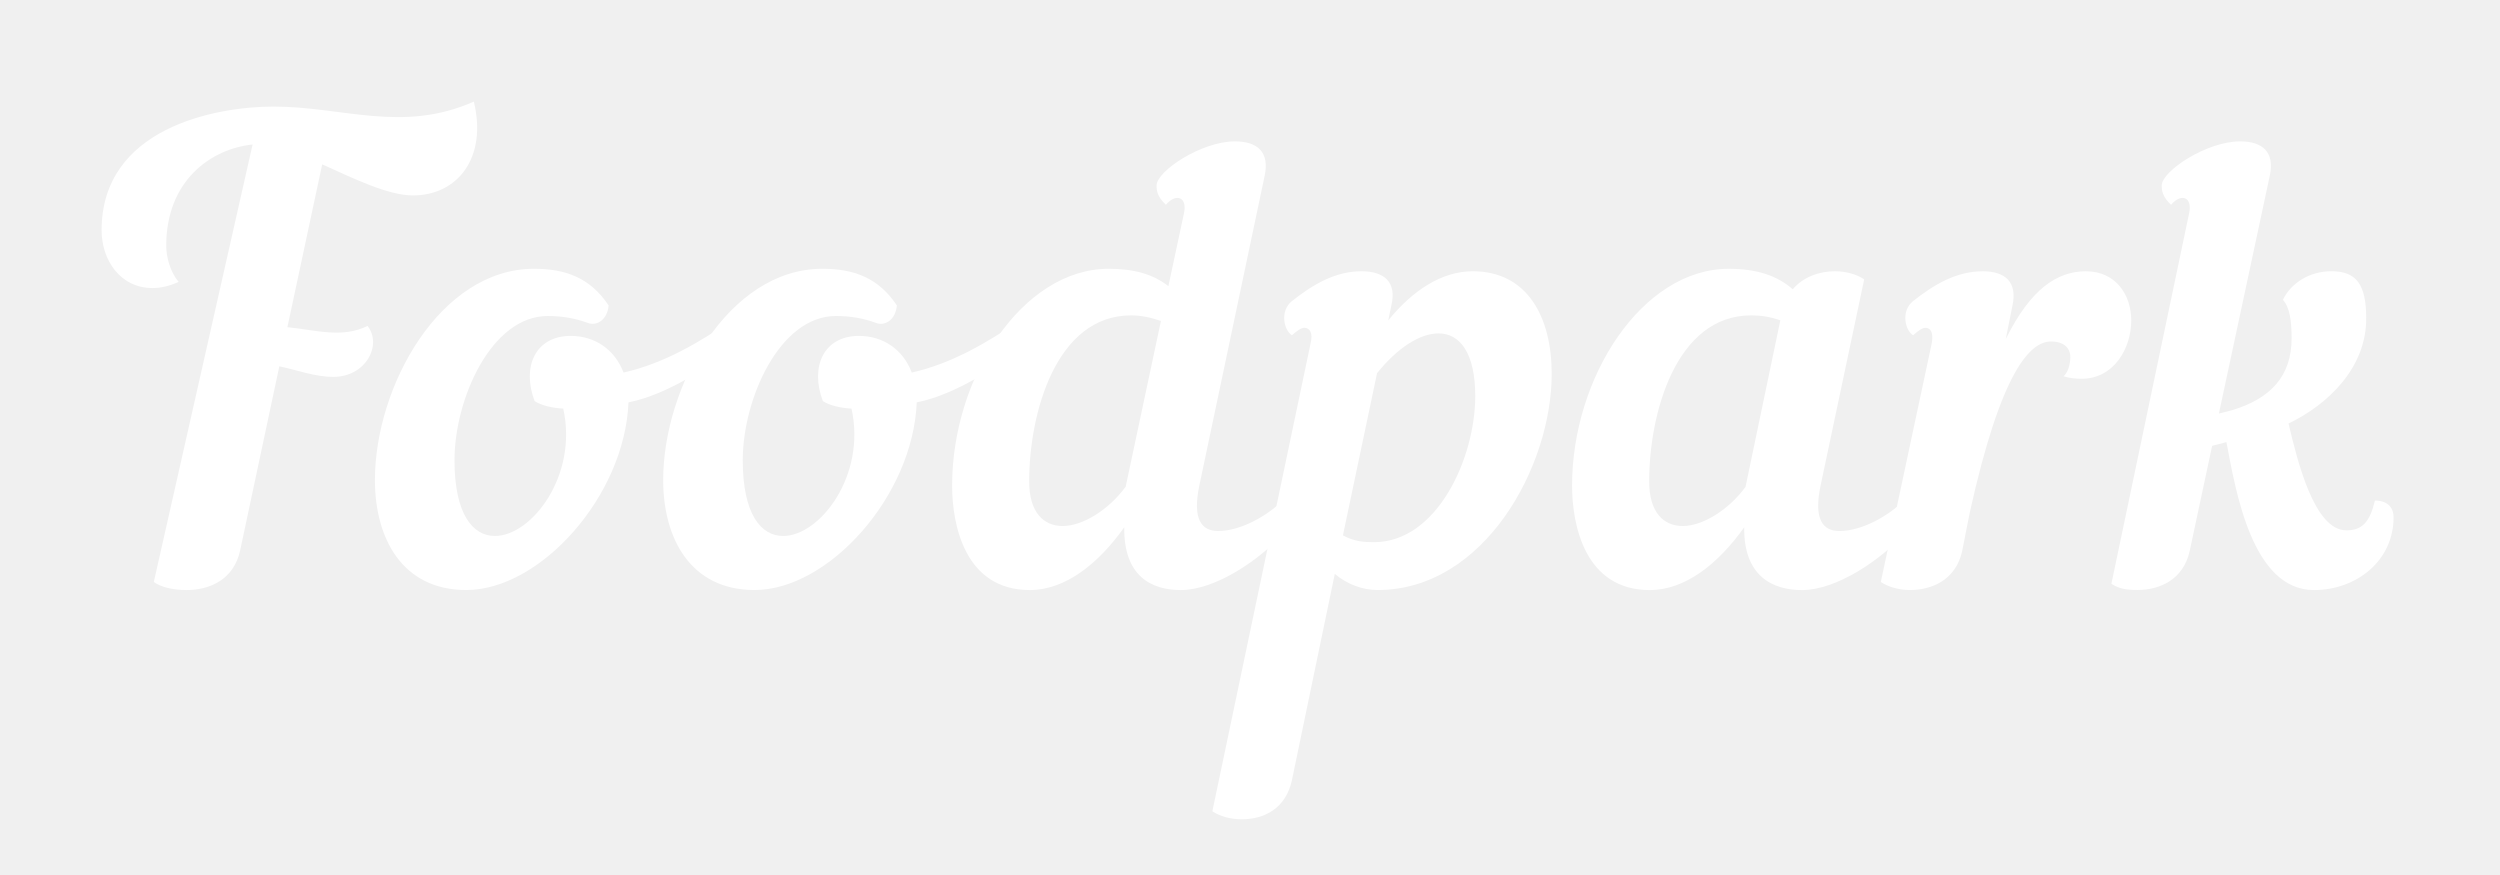
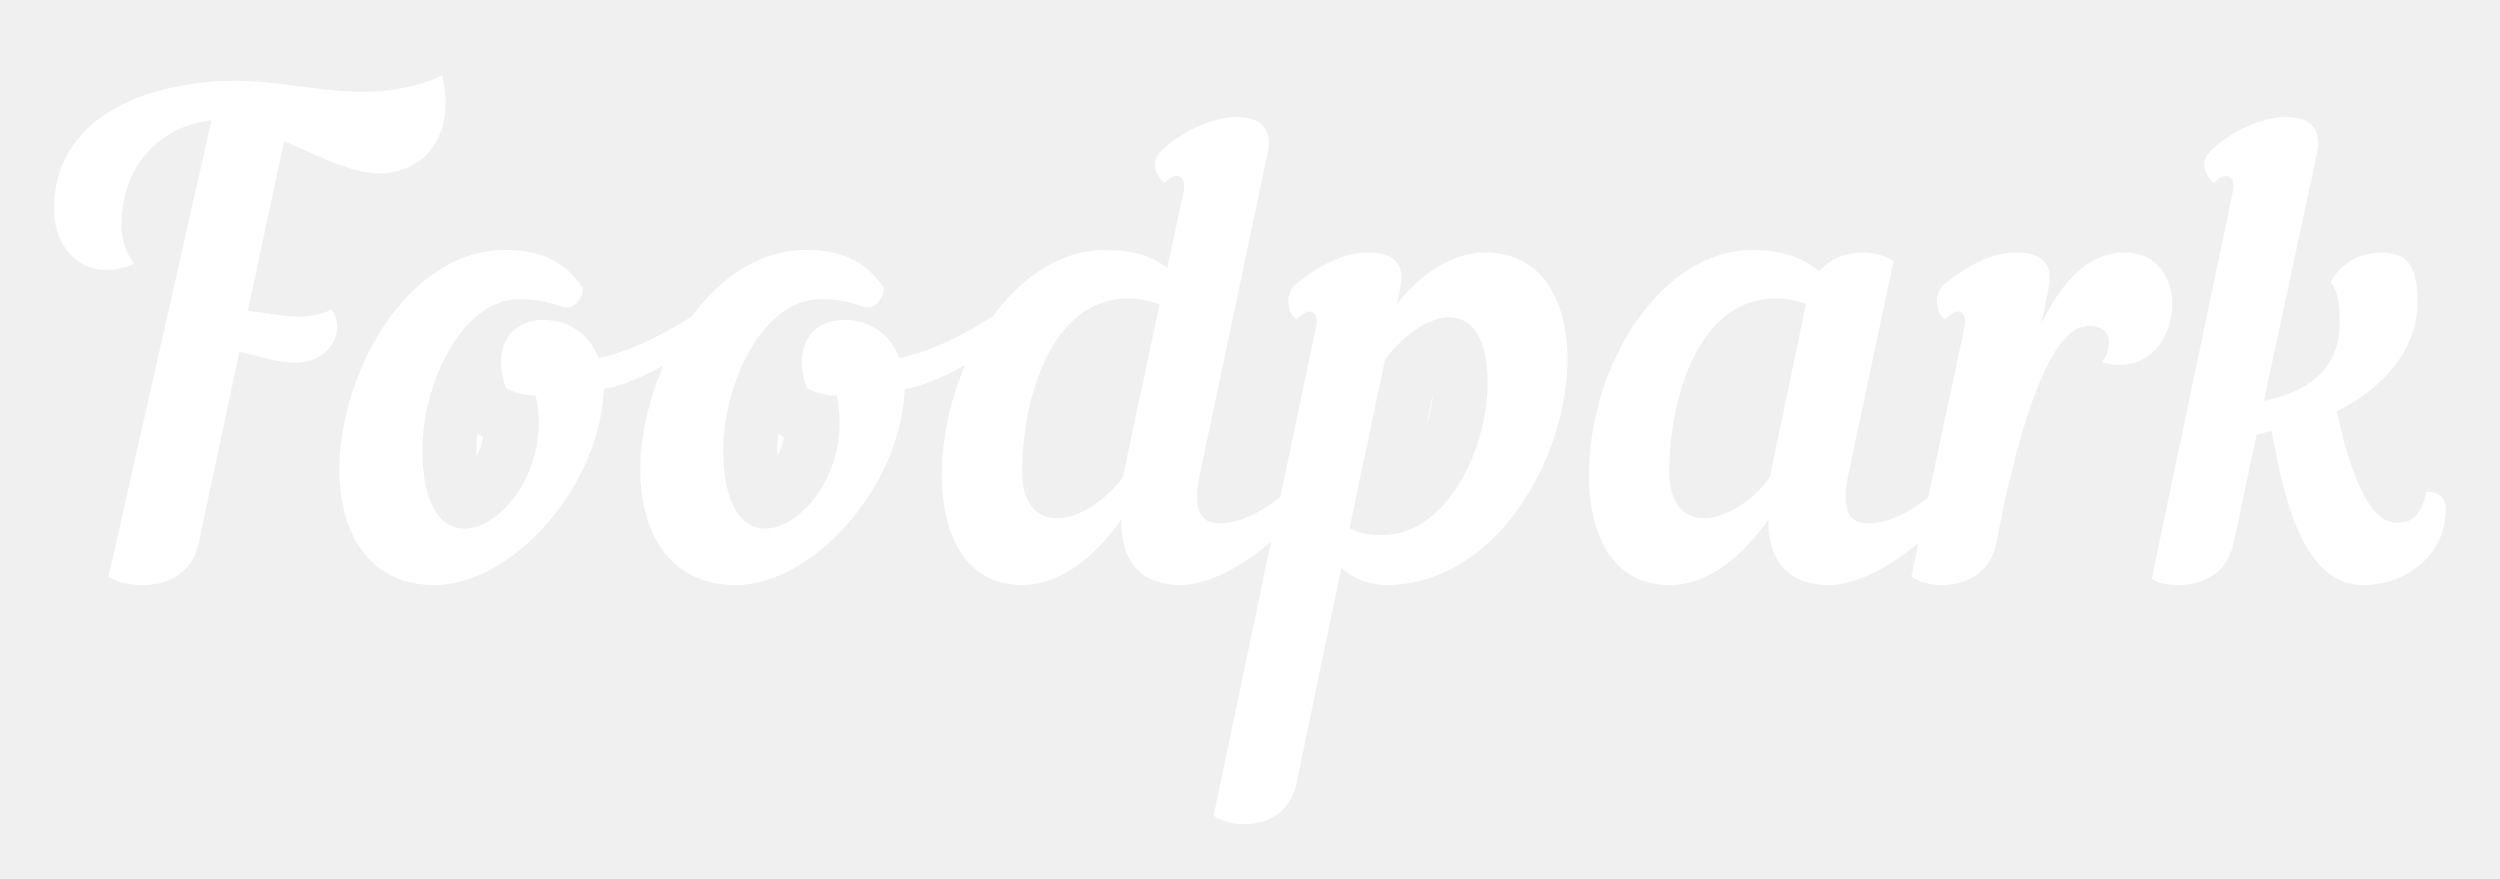
- <svg xmlns="http://www.w3.org/2000/svg" version="1.1" id="Layer_1" x="0px" y="0px" width="100px" height="35px" viewBox="0 0 100 35" enable-background="new 0 0 100 35" xml:space="preserve">
+ <svg xmlns="http://www.w3.org/2000/svg" version="1.1" id="Layer_1" x="0px" y="0px" width="88.012px" height="30.918px" viewBox="0 0 88.012 30.918" enable-background="new 0 0 88.012 30.918" xml:space="preserve">
  <g>
-     <path fill="#FFFFFF" d="M7.146,11.273c-0.373,0.174-0.721,0.249-1.044,0.249c-1.292,0-2.038-1.119-2.038-2.312   c0-4.077,4.524-4.947,6.885-4.947c2.759,0,5.146,1.069,8.004-0.199c0.547,2.237-0.646,3.753-2.436,3.753   c-0.994,0-2.361-0.671-3.629-1.243l-1.392,6.513c1.193,0.124,2.188,0.447,3.207-0.05c0.597,0.771-0.075,2.038-1.367,2.038   c-0.746,0-1.442-0.273-2.163-0.422l-1.566,7.359c-0.249,1.168-1.218,1.59-2.138,1.59c-0.572,0-1.044-0.125-1.317-0.322l3.952-17.5   C8.439,5.954,6.649,7.221,6.649,9.831C6.649,10.254,6.799,10.875,7.146,11.273z" />
-     <path fill="#FFFFFF" d="M21.362,10.751c1.243,0,2.237,0.348,2.983,1.466c-0.05,0.572-0.472,0.845-0.845,0.696   c-0.472-0.174-0.994-0.273-1.591-0.273c-2.262,0-3.729,3.331-3.729,5.767c0,2.187,0.746,3.032,1.616,3.032   c1.466,0,3.331-2.412,2.734-5.095c-0.448-0.025-0.87-0.125-1.144-0.298c-0.522-1.367,0.025-2.61,1.442-2.61   c0.969,0,1.765,0.547,2.113,1.466c1.665-0.373,3.107-1.268,4.25-2.038c0.298,0.199,0.298,0.919-0.125,1.243   c-0.622,0.472-2.312,1.666-3.927,1.989c-0.149,3.751-3.53,7.505-6.488,7.505c-2.56,0-3.654-2.063-3.654-4.399   C14.999,15.449,17.608,10.751,21.362,10.751z" />
-     <path fill="#FFFFFF" d="M32.892,10.751c1.243,0,2.237,0.348,2.983,1.466c-0.05,0.572-0.472,0.845-0.845,0.696   c-0.472-0.174-0.994-0.273-1.591-0.273c-2.262,0-3.729,3.331-3.729,5.767c0,2.187,0.746,3.032,1.616,3.032   c1.466,0,3.331-2.412,2.734-5.095c-0.448-0.025-0.87-0.125-1.144-0.298c-0.522-1.367,0.025-2.61,1.442-2.61   c0.969,0,1.765,0.547,2.113,1.466c1.665-0.373,3.107-1.268,4.25-2.038c0.298,0.199,0.298,0.919-0.125,1.243   c-0.622,0.472-2.312,1.666-3.927,1.989c-0.149,3.751-3.53,7.505-6.488,7.505c-2.56,0-3.654-2.063-3.654-4.399   C26.529,15.449,29.139,10.751,32.892,10.751z" />
-     <path fill="#FFFFFF" d="M44.97,21.092c-1.044,1.467-2.361,2.51-3.778,2.51c-2.585,0-3.107-2.586-3.107-4.176   c0-4.35,2.809-8.675,6.264-8.675c1.02,0,1.79,0.224,2.386,0.696l0.622-2.908c0.149-0.671-0.323-0.82-0.721-0.348   c-0.348-0.323-0.373-0.571-0.373-0.771c0-0.572,1.79-1.765,3.132-1.765c0.895,0,1.392,0.422,1.193,1.367L47.978,19.4   c-0.298,1.393,0.099,1.84,0.746,1.84c0.919,0,1.988-0.621,2.61-1.242c0.273,0.123,0.423,0.348,0.423,0.596   c0,0.174-0.073,0.373-0.225,0.547c-1.167,1.318-2.958,2.461-4.299,2.461C46.063,23.602,44.945,23.055,44.97,21.092z M45.02,19.5   l1.417-6.661c-0.423-0.149-0.82-0.224-1.193-0.224c-3.008,0-4.077,3.927-4.077,6.637c0,1.242,0.572,1.789,1.342,1.789   c0.795,0,1.839-0.646,2.511-1.566V19.5z" />
-     <path fill="#FFFFFF" d="M52.424,13.733c0.1-0.397-0.025-0.621-0.249-0.621c-0.124,0-0.272,0.099-0.497,0.298   c-0.322-0.199-0.496-0.97,0-1.367c0.846-0.671,1.74-1.193,2.783-1.193c0.895,0,1.418,0.423,1.193,1.367l-0.123,0.597   c0.969-1.193,2.137-1.964,3.379-1.964c2.188,0,3.158,1.839,3.158,4.102c0,3.728-2.711,8.649-6.961,8.649   c-0.596,0-1.217-0.223-1.715-0.646l-1.715,8.252c-0.248,1.146-1.119,1.565-2.015,1.565c-0.447,0-0.87-0.123-1.168-0.321   L52.424,13.733z M55.082,14.927l-1.365,6.487c0.447,0.248,0.844,0.273,1.242,0.273c2.535,0,4.051-3.381,4.051-5.841   c0-1.74-0.621-2.51-1.467-2.51C56.799,13.336,55.902,13.908,55.082,14.927z" />
-     <path fill="#FFFFFF" d="M71.709,11.571c0.424-0.498,1.068-0.721,1.691-0.721c0.447,0,0.869,0.125,1.168,0.323l-1.74,8.228   c-0.299,1.393,0.1,1.84,0.746,1.84c0.92,0,1.988-0.621,2.609-1.242c0.272,0.123,0.422,0.348,0.422,0.596   c0,0.174-0.074,0.373-0.224,0.547c-1.168,1.318-2.959,2.461-4.301,2.461c-1.168,0-2.336-0.547-2.312-2.51   c-1.045,1.467-2.362,2.51-3.778,2.51c-2.584,0-3.107-2.586-3.107-4.176c0-4.35,2.81-8.675,6.265-8.675   C70.268,10.751,71.088,11.024,71.709,11.571z M71.213,12.814c-0.424-0.149-0.797-0.199-1.168-0.199   c-3.008,0-4.078,3.927-4.078,6.637c0,1.242,0.572,1.789,1.344,1.789c0.795,0,1.838-0.646,2.51-1.566L71.213,12.814z" />
-     <path fill="#FFFFFF" d="M80.232,13.56c0.994-2.013,2.063-2.709,3.205-2.709c1.192,0,1.813,0.945,1.813,1.964   c0,1.119-0.694,2.336-1.987,2.336c-0.224,0-0.496-0.025-0.722-0.099c0.174-0.149,0.272-0.473,0.272-0.771   c0-0.348-0.248-0.621-0.77-0.621c-0.82,0-1.988,1.119-3.256,6.859l-0.299,1.517c-0.248,1.146-1.193,1.565-2.088,1.565   c-0.447,0-0.871-0.125-1.168-0.322l2.037-9.545c0.074-0.397-0.025-0.621-0.248-0.621c-0.125,0-0.273,0.099-0.498,0.298   c-0.322-0.199-0.496-0.97,0-1.367c0.846-0.671,1.74-1.193,2.785-1.193c0.895,0,1.391,0.423,1.192,1.367L80.232,13.56z" />
-     <path fill="#FFFFFF" d="M87.563,8.539c0.148-0.671-0.321-0.82-0.721-0.348c-0.348-0.323-0.373-0.571-0.373-0.771   c0-0.572,1.789-1.765,3.133-1.765c0.896,0,1.392,0.422,1.191,1.367l-2.037,9.52l0.496-0.125c1.592-0.472,2.412-1.392,2.412-2.883   c0-0.696-0.074-1.243-0.348-1.541c0.322-0.671,1.067-1.144,1.938-1.144c0.994,0,1.393,0.522,1.393,1.864   c0.025,1.989-1.541,3.48-3.106,4.226c0.349,1.467,1.021,4.275,2.313,4.275c0.646,0,0.942-0.348,1.143-1.192   c0.473,0,0.746,0.25,0.746,0.672c0,1.74-1.492,2.908-3.182,2.908c-2.486,0-3.133-3.978-3.504-5.917l-0.572,0.149l-0.896,4.2   c-0.25,1.146-1.192,1.565-2.088,1.565c-0.446,0-0.746-0.049-1.045-0.248L87.563,8.539z" />
+     <path fill="#FFFFFF" d="M16.771,15.826c0,0.084,0.001,0.162,0.004,0.236c0.102-0.191,0.188-0.417,0.24-0.67   c-0.072-0.037-0.142-0.078-0.211-0.12C16.783,15.454,16.771,15.641,16.771,15.826z" />
+     <path fill="#FFFFFF" d="M27.362,15.826c0,0.085,0.002,0.164,0.006,0.238c0.1-0.191,0.188-0.418,0.238-0.672   c-0.069-0.037-0.141-0.078-0.211-0.12C27.375,15.454,27.362,15.641,27.362,15.826z" />
+     <path fill="#FFFFFF" d="M50.45,13.866l-0.247,1.178C50.328,14.668,50.415,14.266,50.45,13.866z" />
+     <g>
+       <path fill="#FFFFFF" d="M85.426,17.311c-0.182,0.775-0.457,1.096-1.048,1.096c-1.188,0-1.802-2.579-2.121-3.923    c1.438-0.686,2.872-2.056,2.85-3.88c0-1.233-0.363-1.713-1.277-1.713c-0.795,0-1.482,0.435-1.78,1.052    c0.253,0.273,0.32,0.774,0.32,1.414c0,1.369-0.751,2.213-2.211,2.647L79.7,14.115l1.873-8.739    c0.182-0.867-0.275-1.255-1.098-1.255c-1.232,0-2.876,1.095-2.876,1.621c0,0.182,0.022,0.409,0.342,0.706    c0.145-0.17,0.299-0.253,0.422-0.253c0.195,0,0.323,0.198,0.24,0.572l-2.851,13.599c0.271,0.183,0.546,0.229,0.959,0.229    c0.821,0,1.687-0.389,1.913-1.439l0.82-3.854l0.528-0.137c0.342,1.778,0.932,5.431,3.214,5.431c1.554,0,2.92-1.074,2.92-2.671    C86.109,17.538,85.86,17.311,85.426,17.311z" />
+       <path fill="#FFFFFF" d="M10.529,11.144c-0.564,0-1.151-0.132-1.805-0.2l1.278-5.979c1.163,0.524,2.419,1.141,3.331,1.141    c1.642,0,2.735-1.391,2.234-3.445c-0.977,0.434-1.894,0.57-2.791,0.57c-1.511,0-2.966-0.387-4.555-0.387    c-2.168,0-6.321,0.799-6.321,4.541c0,1.096,0.685,2.122,1.871,2.122c0.295,0,0.615-0.069,0.958-0.229    C4.413,8.914,4.277,8.344,4.277,7.955c0-2.395,1.644-3.56,3.169-3.719L3.82,20.299c0.249,0.182,0.685,0.297,1.208,0.297    c0.847,0,1.735-0.388,1.963-1.459l1.438-6.754c0.662,0.136,1.3,0.387,1.986,0.387c1.188,0,1.802-1.163,1.254-1.871    C11.289,11.083,10.914,11.144,10.529,11.144z" />
+       <path fill="#FFFFFF" d="M52.282,8.89c-1.142,0-2.216,0.708-3.104,1.802l0.111-0.546c0.208-0.868-0.271-1.256-1.094-1.256    c-0.958,0-1.778,0.479-2.555,1.096c-0.457,0.364-0.298,1.072,0,1.256c0.203-0.184,0.341-0.275,0.456-0.275    c0.204,0,0.319,0.204,0.228,0.57l-1.248,5.951c-0.581,0.494-1.415,0.939-2.156,0.939c-0.593,0-0.959-0.41-0.687-1.688    l2.396-11.363c0.182-0.867-0.275-1.255-1.096-1.255c-1.232,0-2.874,1.095-2.874,1.621c0,0.182,0.021,0.409,0.342,0.706    c0.144-0.17,0.297-0.253,0.423-0.253c0.194,0,0.322,0.198,0.24,0.572l-0.572,2.669C40.548,9.004,39.84,8.8,38.906,8.8    c-1.532,0-2.923,0.93-3.953,2.336c-0.938,0.596-2.039,1.193-3.287,1.472c-0.32-0.843-1.05-1.345-1.939-1.345    c-1.301,0-1.802,1.141-1.323,2.395c0.251,0.16,0.641,0.251,1.051,0.273c0.546,2.465-1.163,4.678-2.511,4.678    c-0.799,0-1.483-0.776-1.483-2.783c0-2.236,1.347-5.294,3.424-5.294c0.548,0,1.027,0.093,1.46,0.252    c0.063,0.025,0.125,0.037,0.188,0.037c0.281,0,0.55-0.247,0.586-0.676C30.434,9.12,29.52,8.8,28.379,8.8    c-1.627,0-3.016,0.967-4.032,2.345c-0.935,0.593-2.032,1.186-3.272,1.463c-0.319-0.843-1.052-1.345-1.939-1.345    c-1.3,0-1.802,1.141-1.323,2.395c0.249,0.16,0.64,0.251,1.048,0.273c0.549,2.465-1.163,4.678-2.508,4.678    c-0.799,0-1.483-0.776-1.483-2.783c0-2.236,1.347-5.294,3.424-5.294c0.546,0,1.024,0.093,1.46,0.252    c0.062,0.025,0.125,0.037,0.188,0.037c0.283,0,0.549-0.247,0.587-0.676C19.841,9.12,18.929,8.8,17.789,8.8    c-3.446,0-5.841,4.31-5.841,7.757c0,2.146,1.005,4.039,3.354,4.039c2.716,0,5.819-3.447,5.956-6.892    c0.725-0.145,1.466-0.482,2.101-0.838c-0.522,1.19-0.818,2.491-0.818,3.691c0,2.146,1.005,4.039,3.354,4.039    c2.716,0,5.819-3.447,5.956-6.892c0.736-0.147,1.488-0.491,2.129-0.854c-0.52,1.199-0.824,2.552-0.824,3.912    c0,1.461,0.479,3.832,2.854,3.832c1.3,0,2.508-0.957,3.467-2.306c-0.021,1.806,1.003,2.306,2.077,2.306    c0.971,0,2.193-0.654,3.193-1.523l-2.023,9.646c0.273,0.182,0.662,0.297,1.07,0.297c0.823,0,1.62-0.389,1.851-1.438L47.219,20    c0.453,0.389,1.025,0.596,1.572,0.596c3.9,0,6.391-4.519,6.391-7.941C55.181,10.58,54.289,8.89,52.282,8.89z M39.522,16.83v-0.021    c-0.614,0.844-1.573,1.438-2.306,1.438c-0.706,0-1.23-0.502-1.23-1.643c0-2.489,0.981-6.095,3.742-6.095    c0.342,0,0.706,0.07,1.094,0.206L39.522,16.83z M48.652,18.838c-0.363,0-0.729-0.021-1.141-0.25l1.256-5.957    c0.754-0.935,1.575-1.46,2.259-1.46c0.776,0,1.346,0.71,1.346,2.306C52.371,15.736,50.981,18.838,48.652,18.838z" />
+       <path fill="#FFFFFF" d="M74.813,8.89c-1.051,0-2.031,0.639-2.941,2.488l0.249-1.232c0.182-0.868-0.271-1.256-1.094-1.256    c-0.958,0-1.778,0.479-2.556,1.096c-0.457,0.364-0.298,1.072,0,1.256c0.204-0.184,0.342-0.275,0.457-0.275    c0.204,0,0.293,0.204,0.227,0.57l-1.273,5.973c-0.58,0.486-1.402,0.918-2.133,0.918c-0.591,0-0.959-0.41-0.685-1.688l1.599-7.552    c-0.275-0.182-0.661-0.297-1.074-0.297c-0.568,0-1.163,0.206-1.55,0.662c-0.571-0.502-1.322-0.75-2.353-0.75    c-3.169,0-5.748,3.968-5.748,7.962c0,1.461,0.479,3.832,2.851,3.832c1.301,0,2.512-0.957,3.471-2.306    c-0.022,1.806,1.048,2.306,2.122,2.306c0.958,0,2.167-0.641,3.161-1.494l-0.256,1.197c0.271,0.182,0.66,0.297,1.069,0.297    c0.821,0,1.69-0.388,1.917-1.438l0.275-1.393c1.163-5.271,2.231-6.297,2.987-6.297c0.479,0,0.706,0.253,0.706,0.572    c0,0.271-0.091,0.568-0.249,0.706c0.203,0.069,0.457,0.091,0.66,0.091c1.187,0,1.824-1.116,1.824-2.146    C76.479,9.757,75.91,8.89,74.813,8.89z M62.304,16.809c-0.617,0.844-1.576,1.438-2.304,1.438c-0.71,0-1.233-0.502-1.233-1.643    c0-2.489,0.98-6.095,3.741-6.095c0.342,0,0.688,0.046,1.073,0.182L62.304,16.809z" />
+     </g>
  </g>
</svg>
